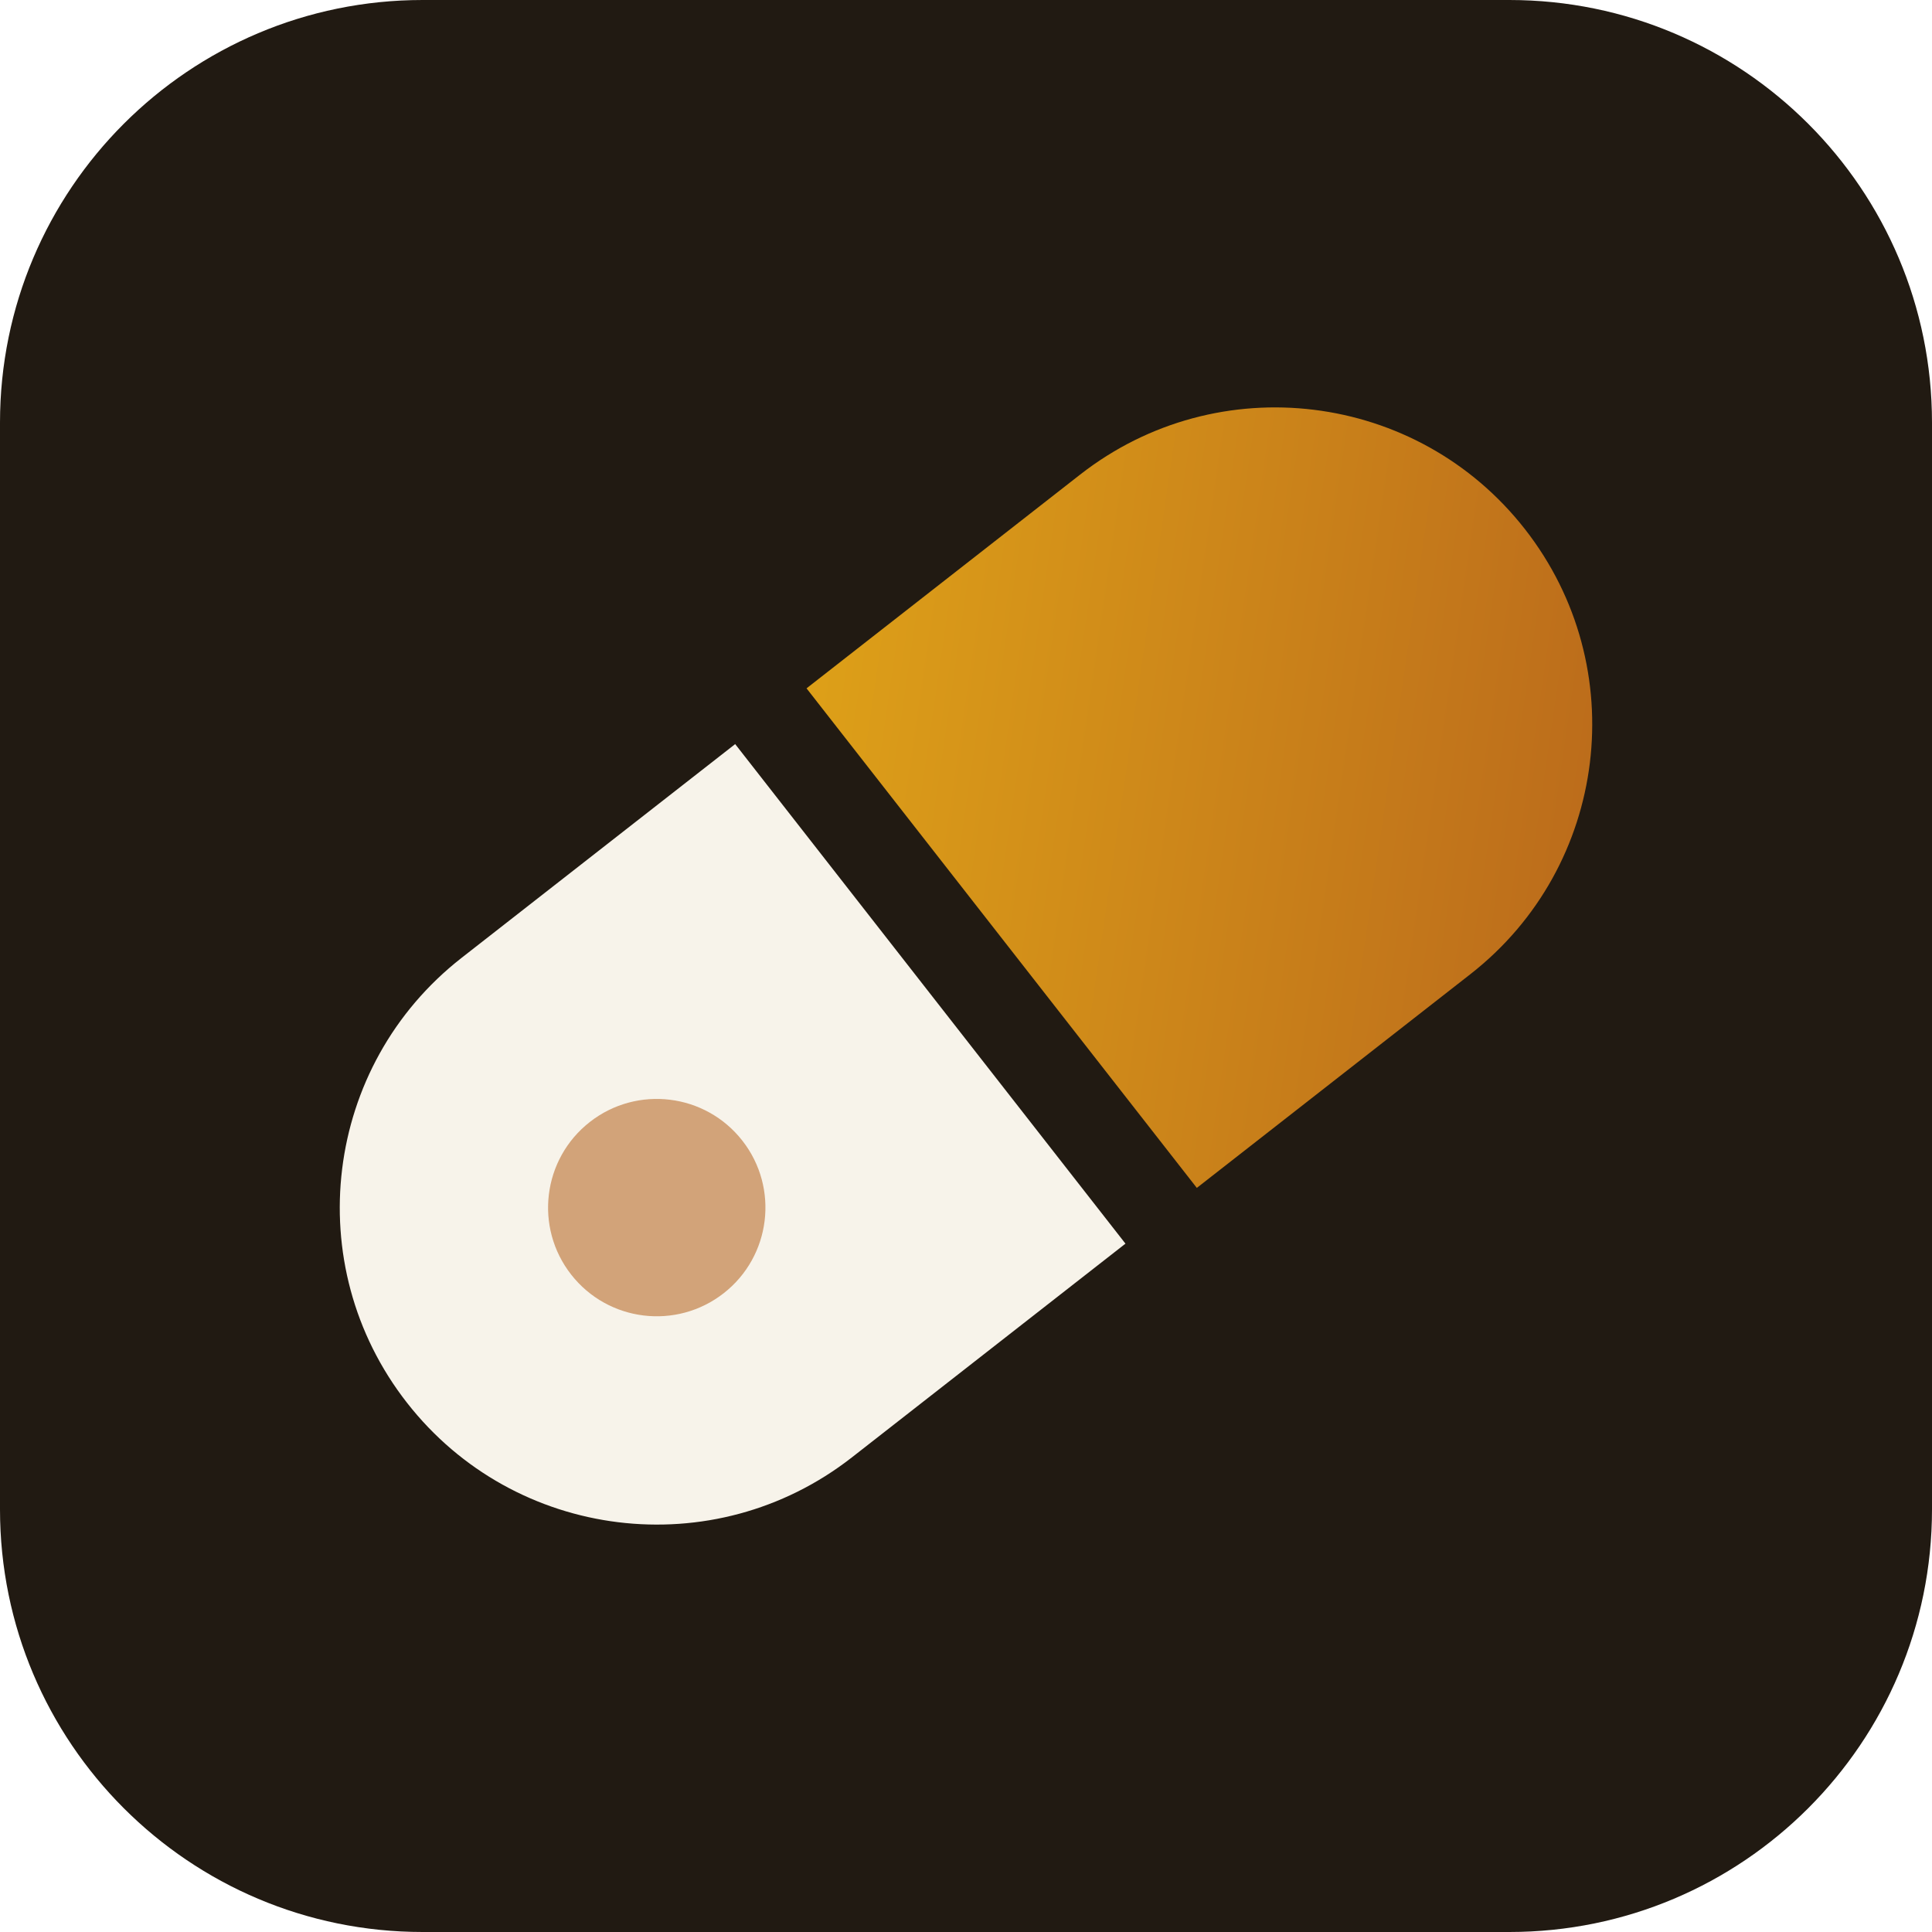
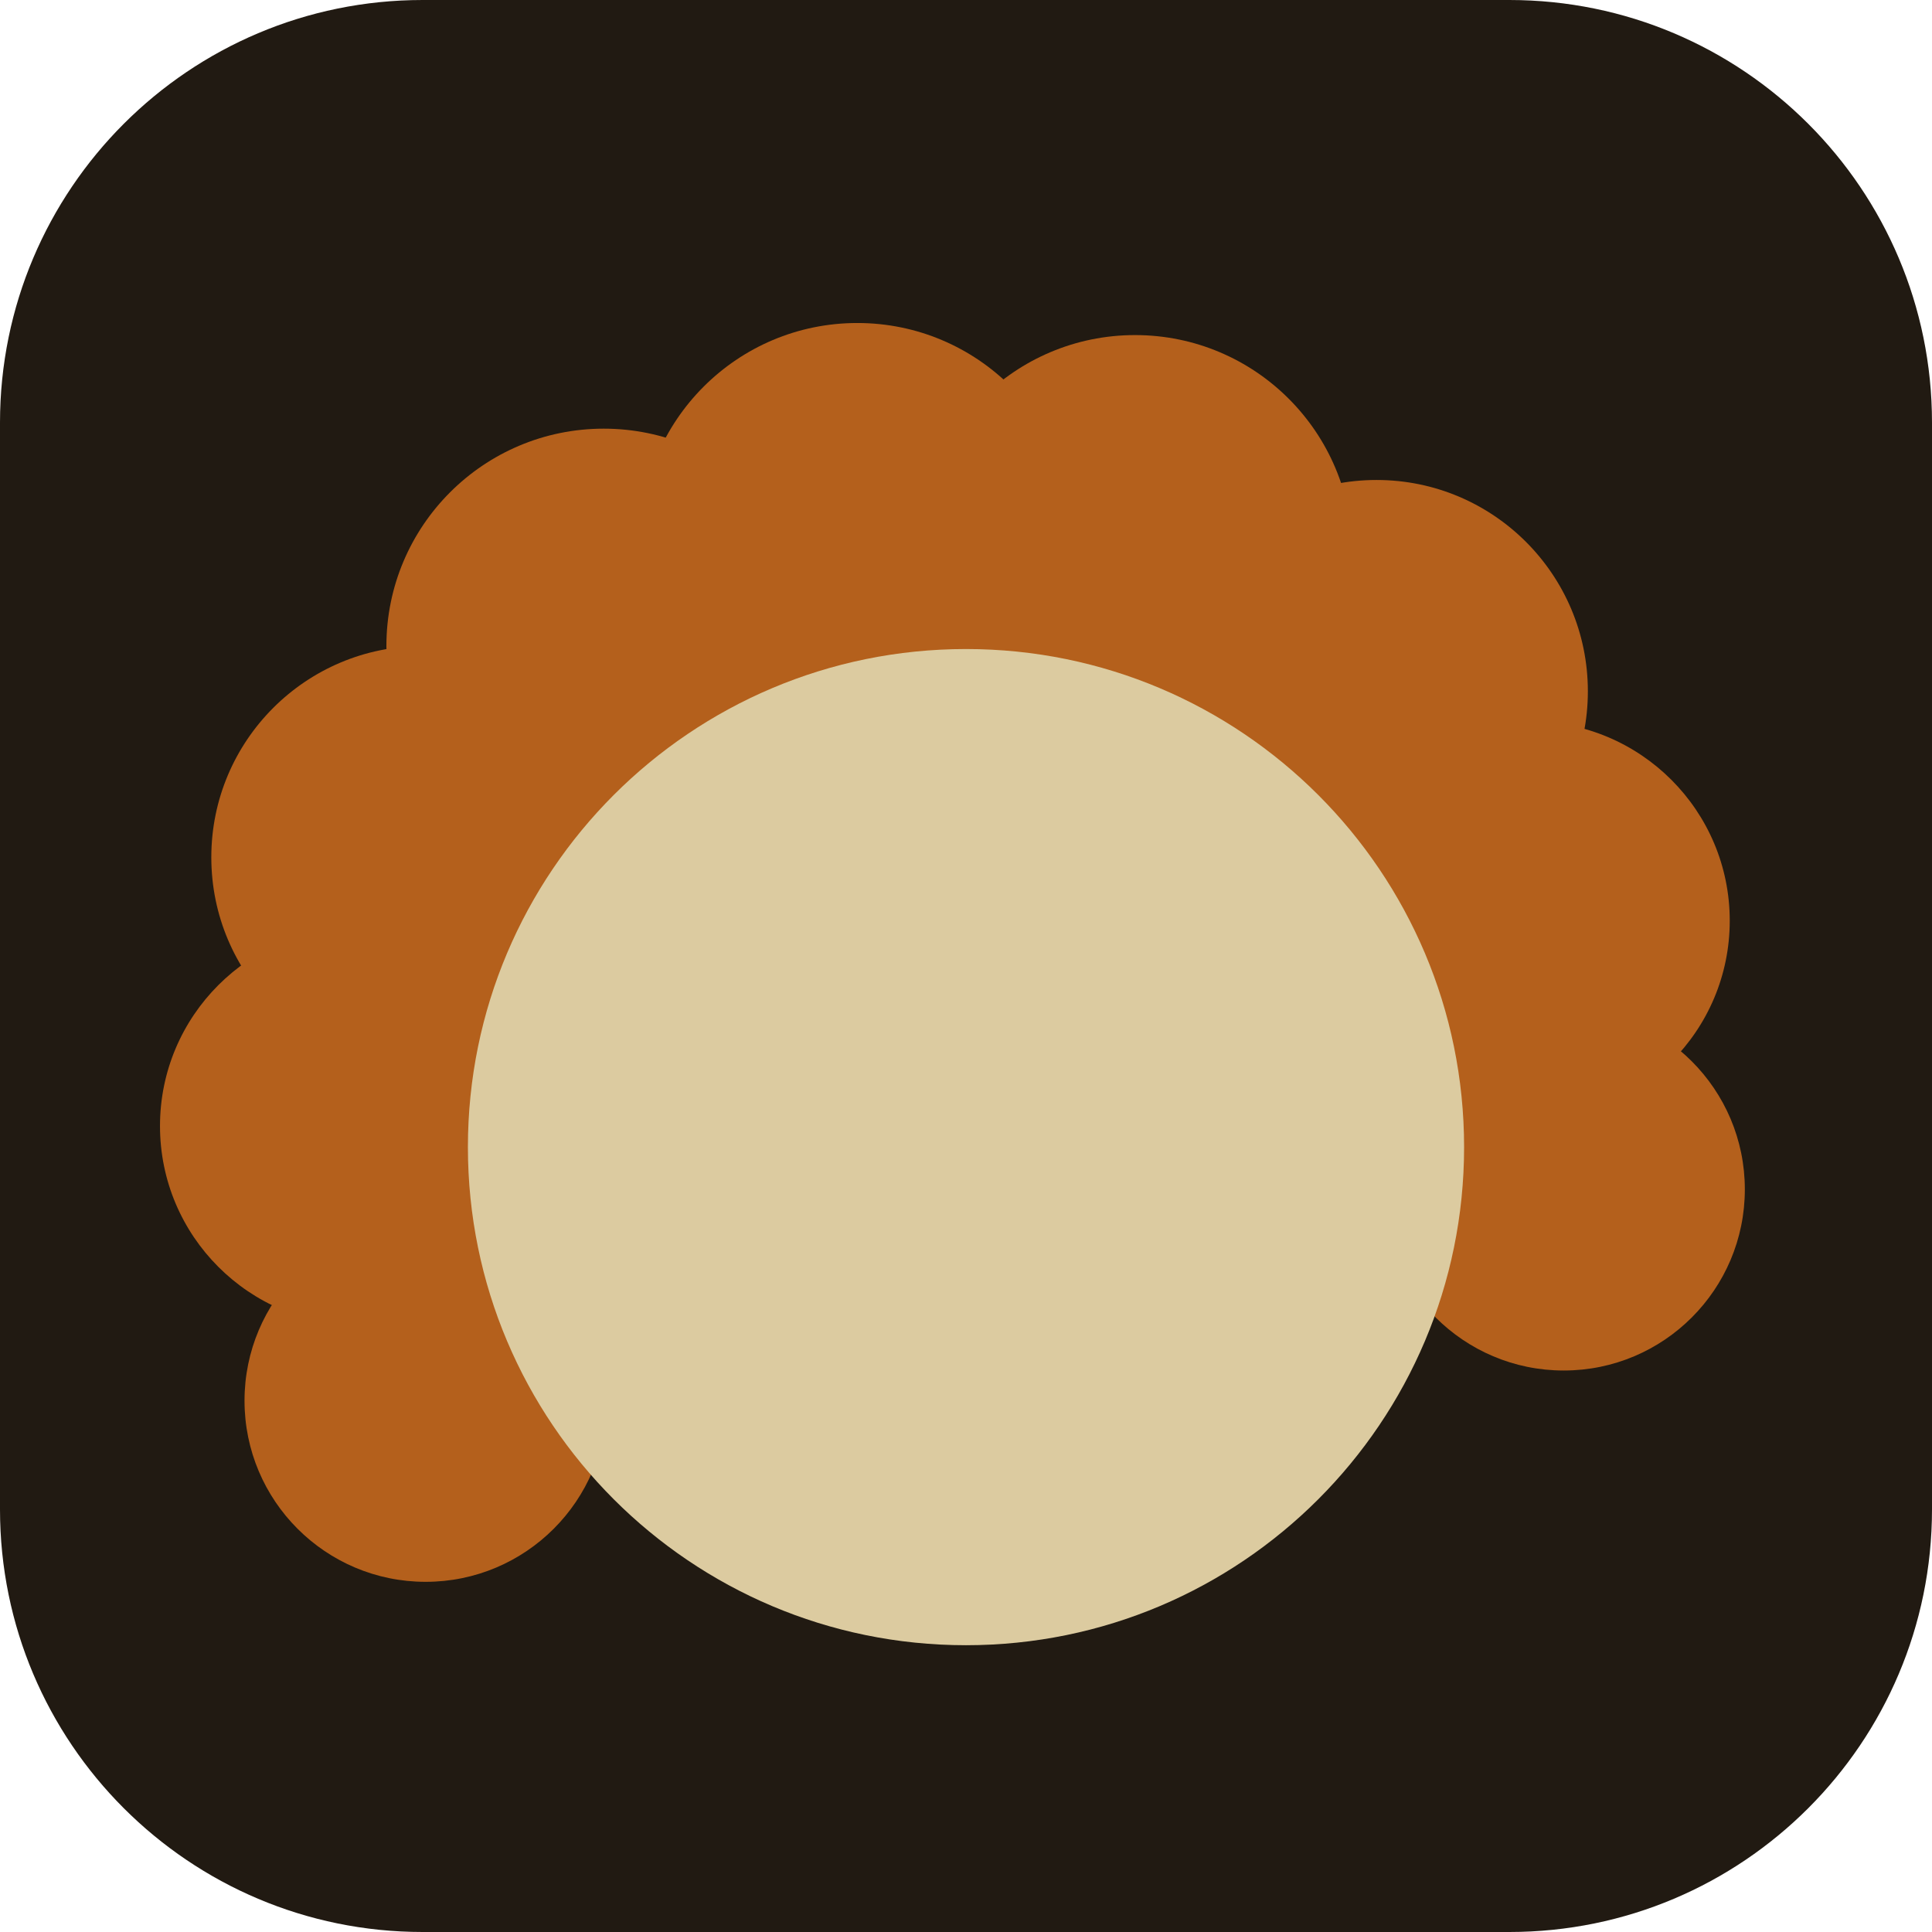
<svg xmlns="http://www.w3.org/2000/svg" viewBox="0 0 64 64">
-   <defs>
-     <linearGradient id="gold" x1="0" y1="0" x2="1" y2="1">
-       <stop offset="0" stop-color="#E0A418" />
-       <stop offset="1" stop-color="#B4601C" />
-     </linearGradient>
-     <clipPath id="capsule">
-       <rect x="7" y="20" width="50" height="24" rx="12" />
-     </clipPath>
-   </defs>
  <rect width="64" height="64" rx="14" fill="#211A12" />
-   <g transform="rotate(-38 32 32)">
-     <g clip-path="url(#capsule)">
-       <rect x="7" y="20" width="25" height="24" fill="#F7F3EA" />
-       <rect x="32" y="20" width="25" height="24" fill="url(#gold)" />
-     </g>
-     <rect x="7" y="20" width="50" height="24" rx="12" fill="none" stroke="#211A12" stroke-width="3" />
-     <line x1="32" y1="20" x2="32" y2="44" stroke="#211A12" stroke-width="3" />
-     <circle cx="19" cy="32" r="3.6" fill="#B4601C" opacity="0.55" />
-   </g>
+   <circle cx="14.1" cy="46.4" r="6.0" fill="#B4601C" />
+   <circle cx="11.9" cy="37.3" r="6.6" fill="#B4601C" />
+   <circle cx="14.0" cy="28.4" r="7.0" fill="#B4601C" />
+   <circle cx="20.0" cy="21.4" r="7.2" fill="#B4601C" />
+   <circle cx="28.4" cy="17.9" r="7.2" fill="#B4601C" />
+   <circle cx="37.6" cy="18.3" r="7.2" fill="#B4601C" />
+   <circle cx="45.6" cy="22.9" r="7.0" fill="#B4601C" />
+   <circle cx="50.7" cy="30.5" r="6.6" fill="#B4601C" />
+   <circle cx="51.8" cy="39.4" r="6.0" fill="#B4601C" />
+   <circle cx="32" cy="38" r="16.5" fill="#DCCBA0" />
</svg>
